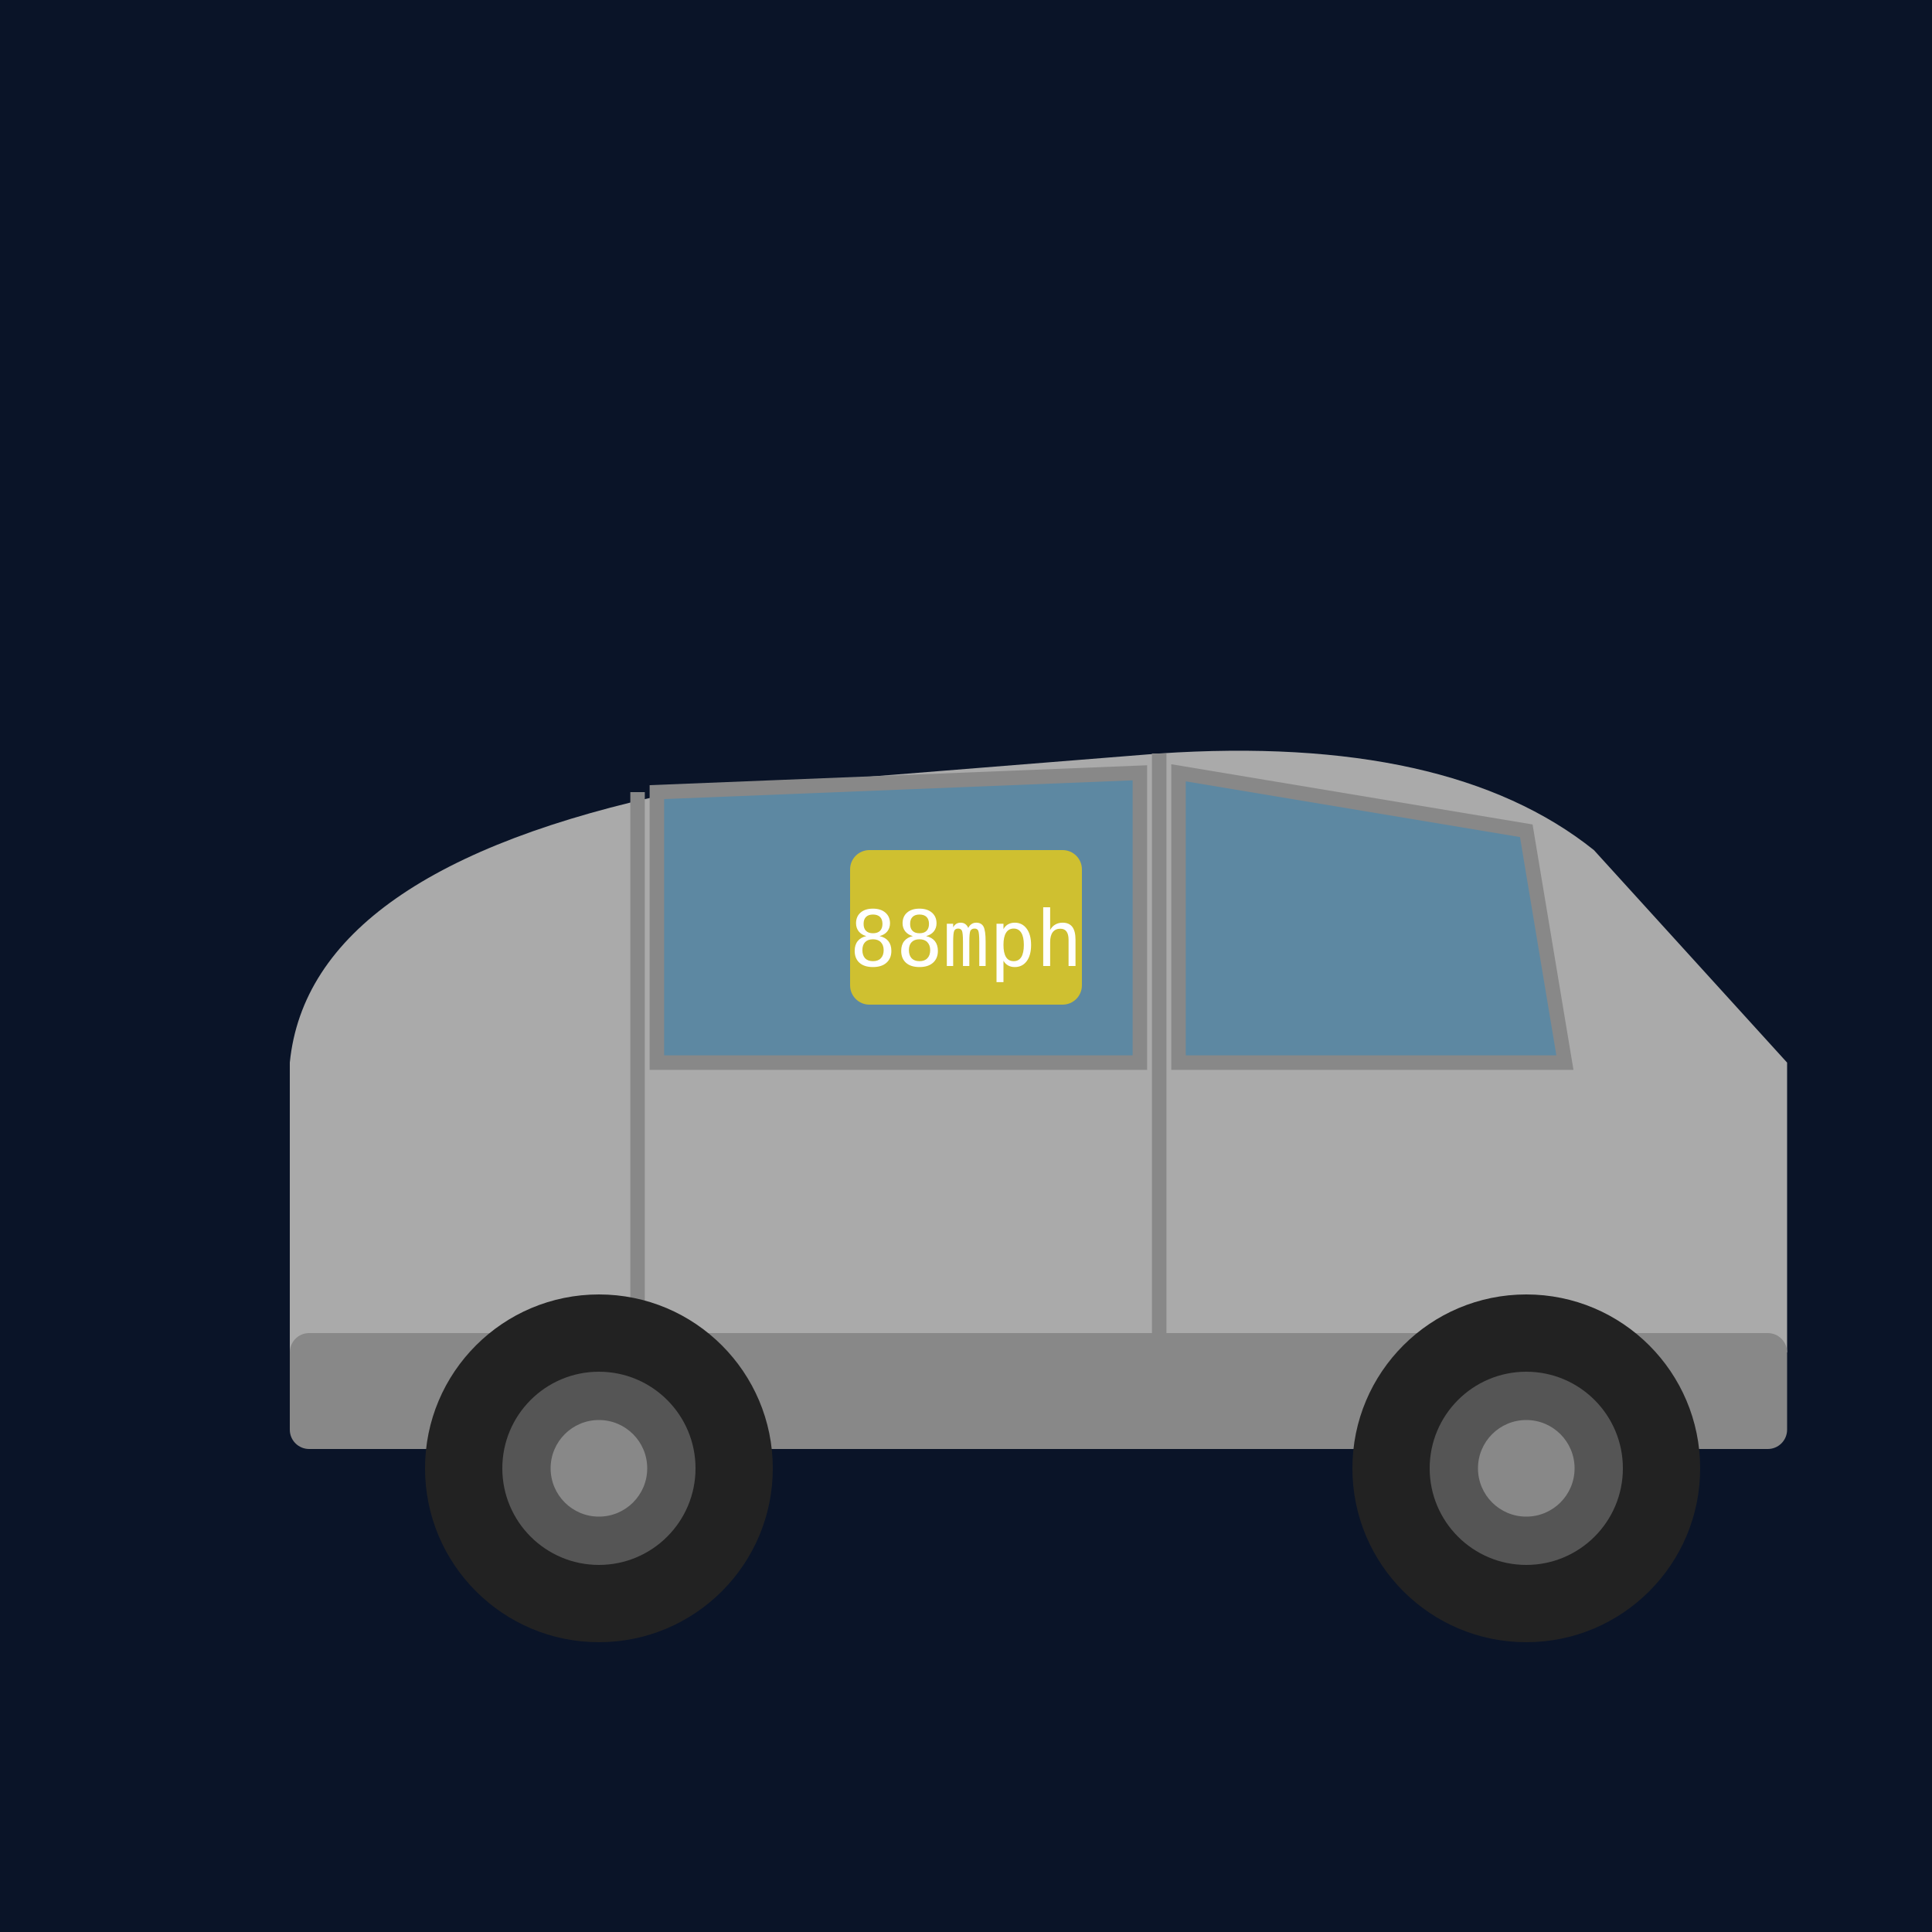
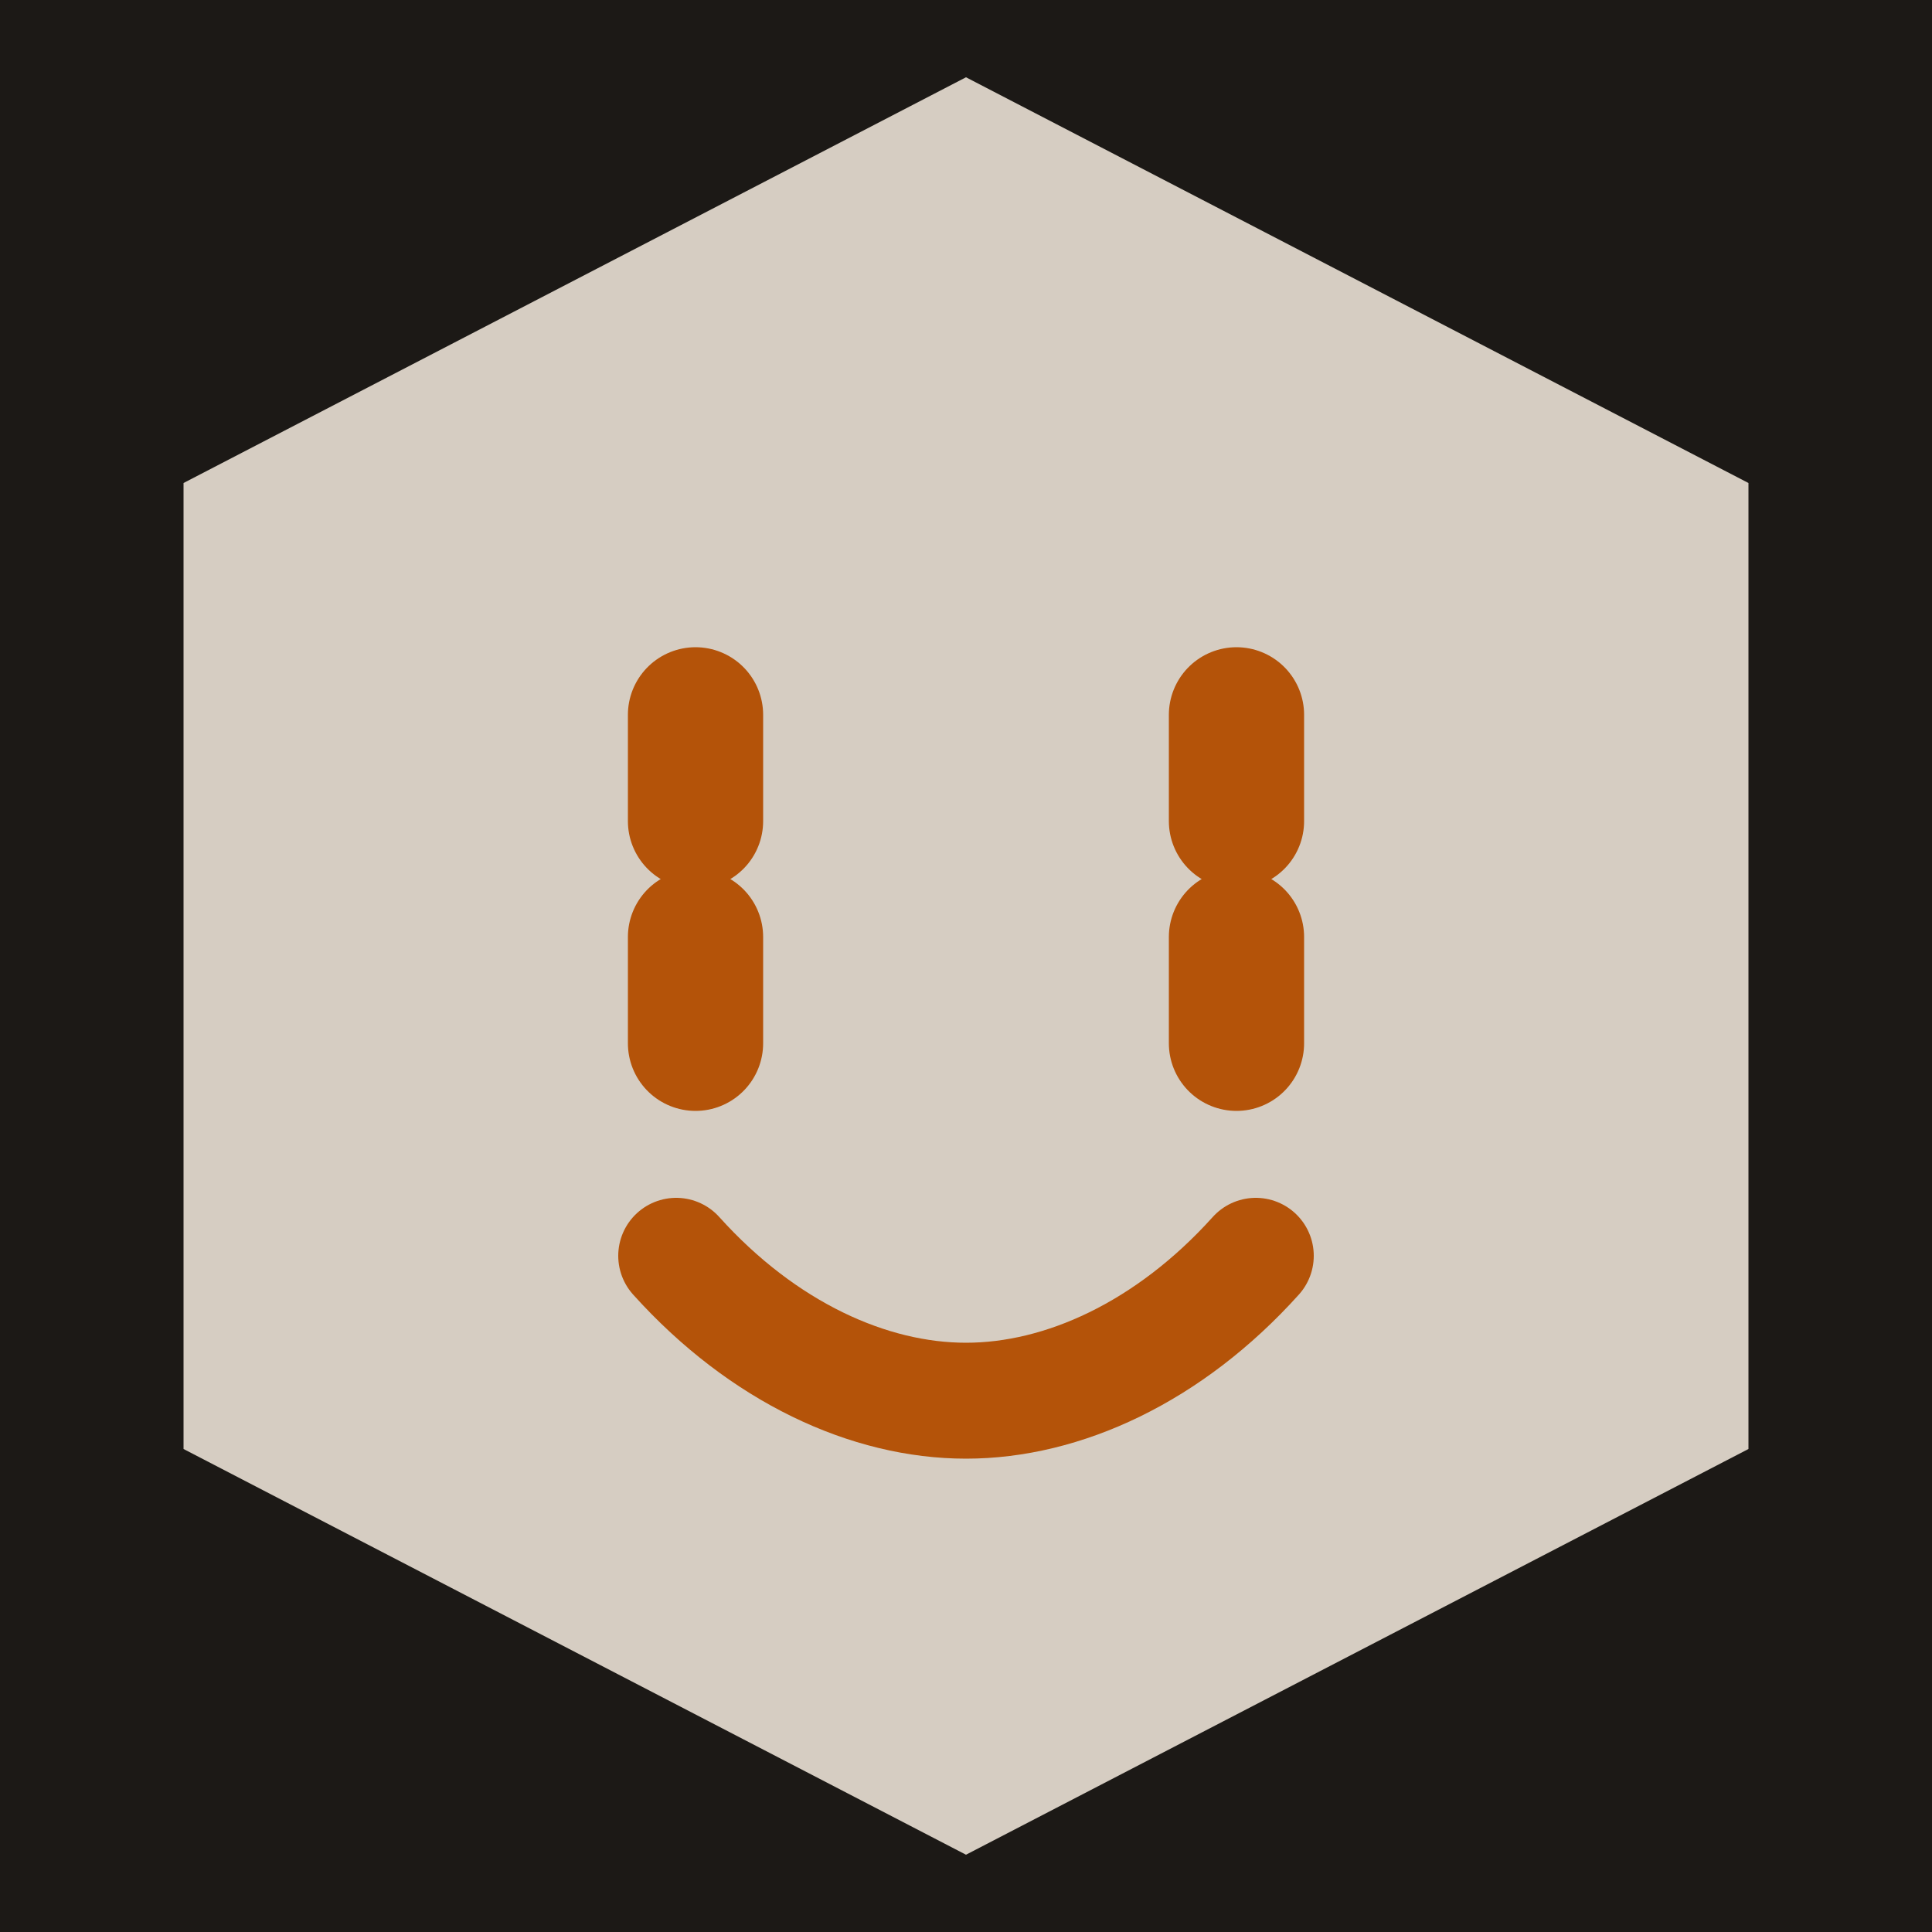
<svg xmlns="http://www.w3.org/2000/svg" viewBox="0 0 200 200" width="200" height="200">
-   <rect width="200" height="200" fill="#0A1428" />
-   <g transform="translate(10,60)">
-     <path d="M20,80 L20,50 Q22,30 60,22 L110,18 Q140,16 155,28 L175,50 L175,80 Z" fill="#AAAAAA" />
-     <path d="M58,22 L58,50 L108,50 L108,20 Z" fill="#4A7FA0" opacity="0.8" />
-     <path d="M112,20 L112,50 L152,50 L148,26 Z" fill="#4A7FA0" opacity="0.8" />
-     <path d="M58,22 L58,50 L108,50 L108,20 Z" fill="none" stroke="#888" stroke-width="1.5" />
-     <path d="M112,20 L112,50 L152,50 L148,26 Z" fill="none" stroke="#888" stroke-width="1.5" />
-     <line x1="56" y1="22" x2="56" y2="80" stroke="#888" stroke-width="1.5" />
-     <line x1="110" y1="18" x2="110" y2="80" stroke="#888" stroke-width="1.5" />
-     <rect x="20" y="78" width="155" height="12" rx="2" fill="#888" />
-     <circle cx="52" cy="92" r="18" fill="#222" />
-     <circle cx="52" cy="92" r="10" fill="#555" />
-     <circle cx="52" cy="92" r="5" fill="#888" />
-     <circle cx="148" cy="92" r="18" fill="#222" />
-     <circle cx="148" cy="92" r="10" fill="#555" />
-     <circle cx="148" cy="92" r="5" fill="#888" />
-     <rect x="78" y="28" width="24" height="16" rx="2" fill="#FFD700" opacity="0.7" />
-     <text x="90" y="40" text-anchor="middle" font-size="8" fill="#FFF" font-family="monospace">88mph</text>
-   </g>
+   <rect width="200" height="200" fill="#1C1916" />
+   <path d="M100 8 181 50v100L100 192 19 150V50z" fill="#D6CDC2" />
+   <path d="M72 74v11M72 97v11M128 74v11M128 97v11" fill="none" stroke="#B45309" stroke-width="14" stroke-linecap="round" />
+   <path d="M70 130c9 10 20 15 30 15s21-5 30-15" fill="none" stroke="#B45309" stroke-width="12" stroke-linecap="round" />
</svg>
